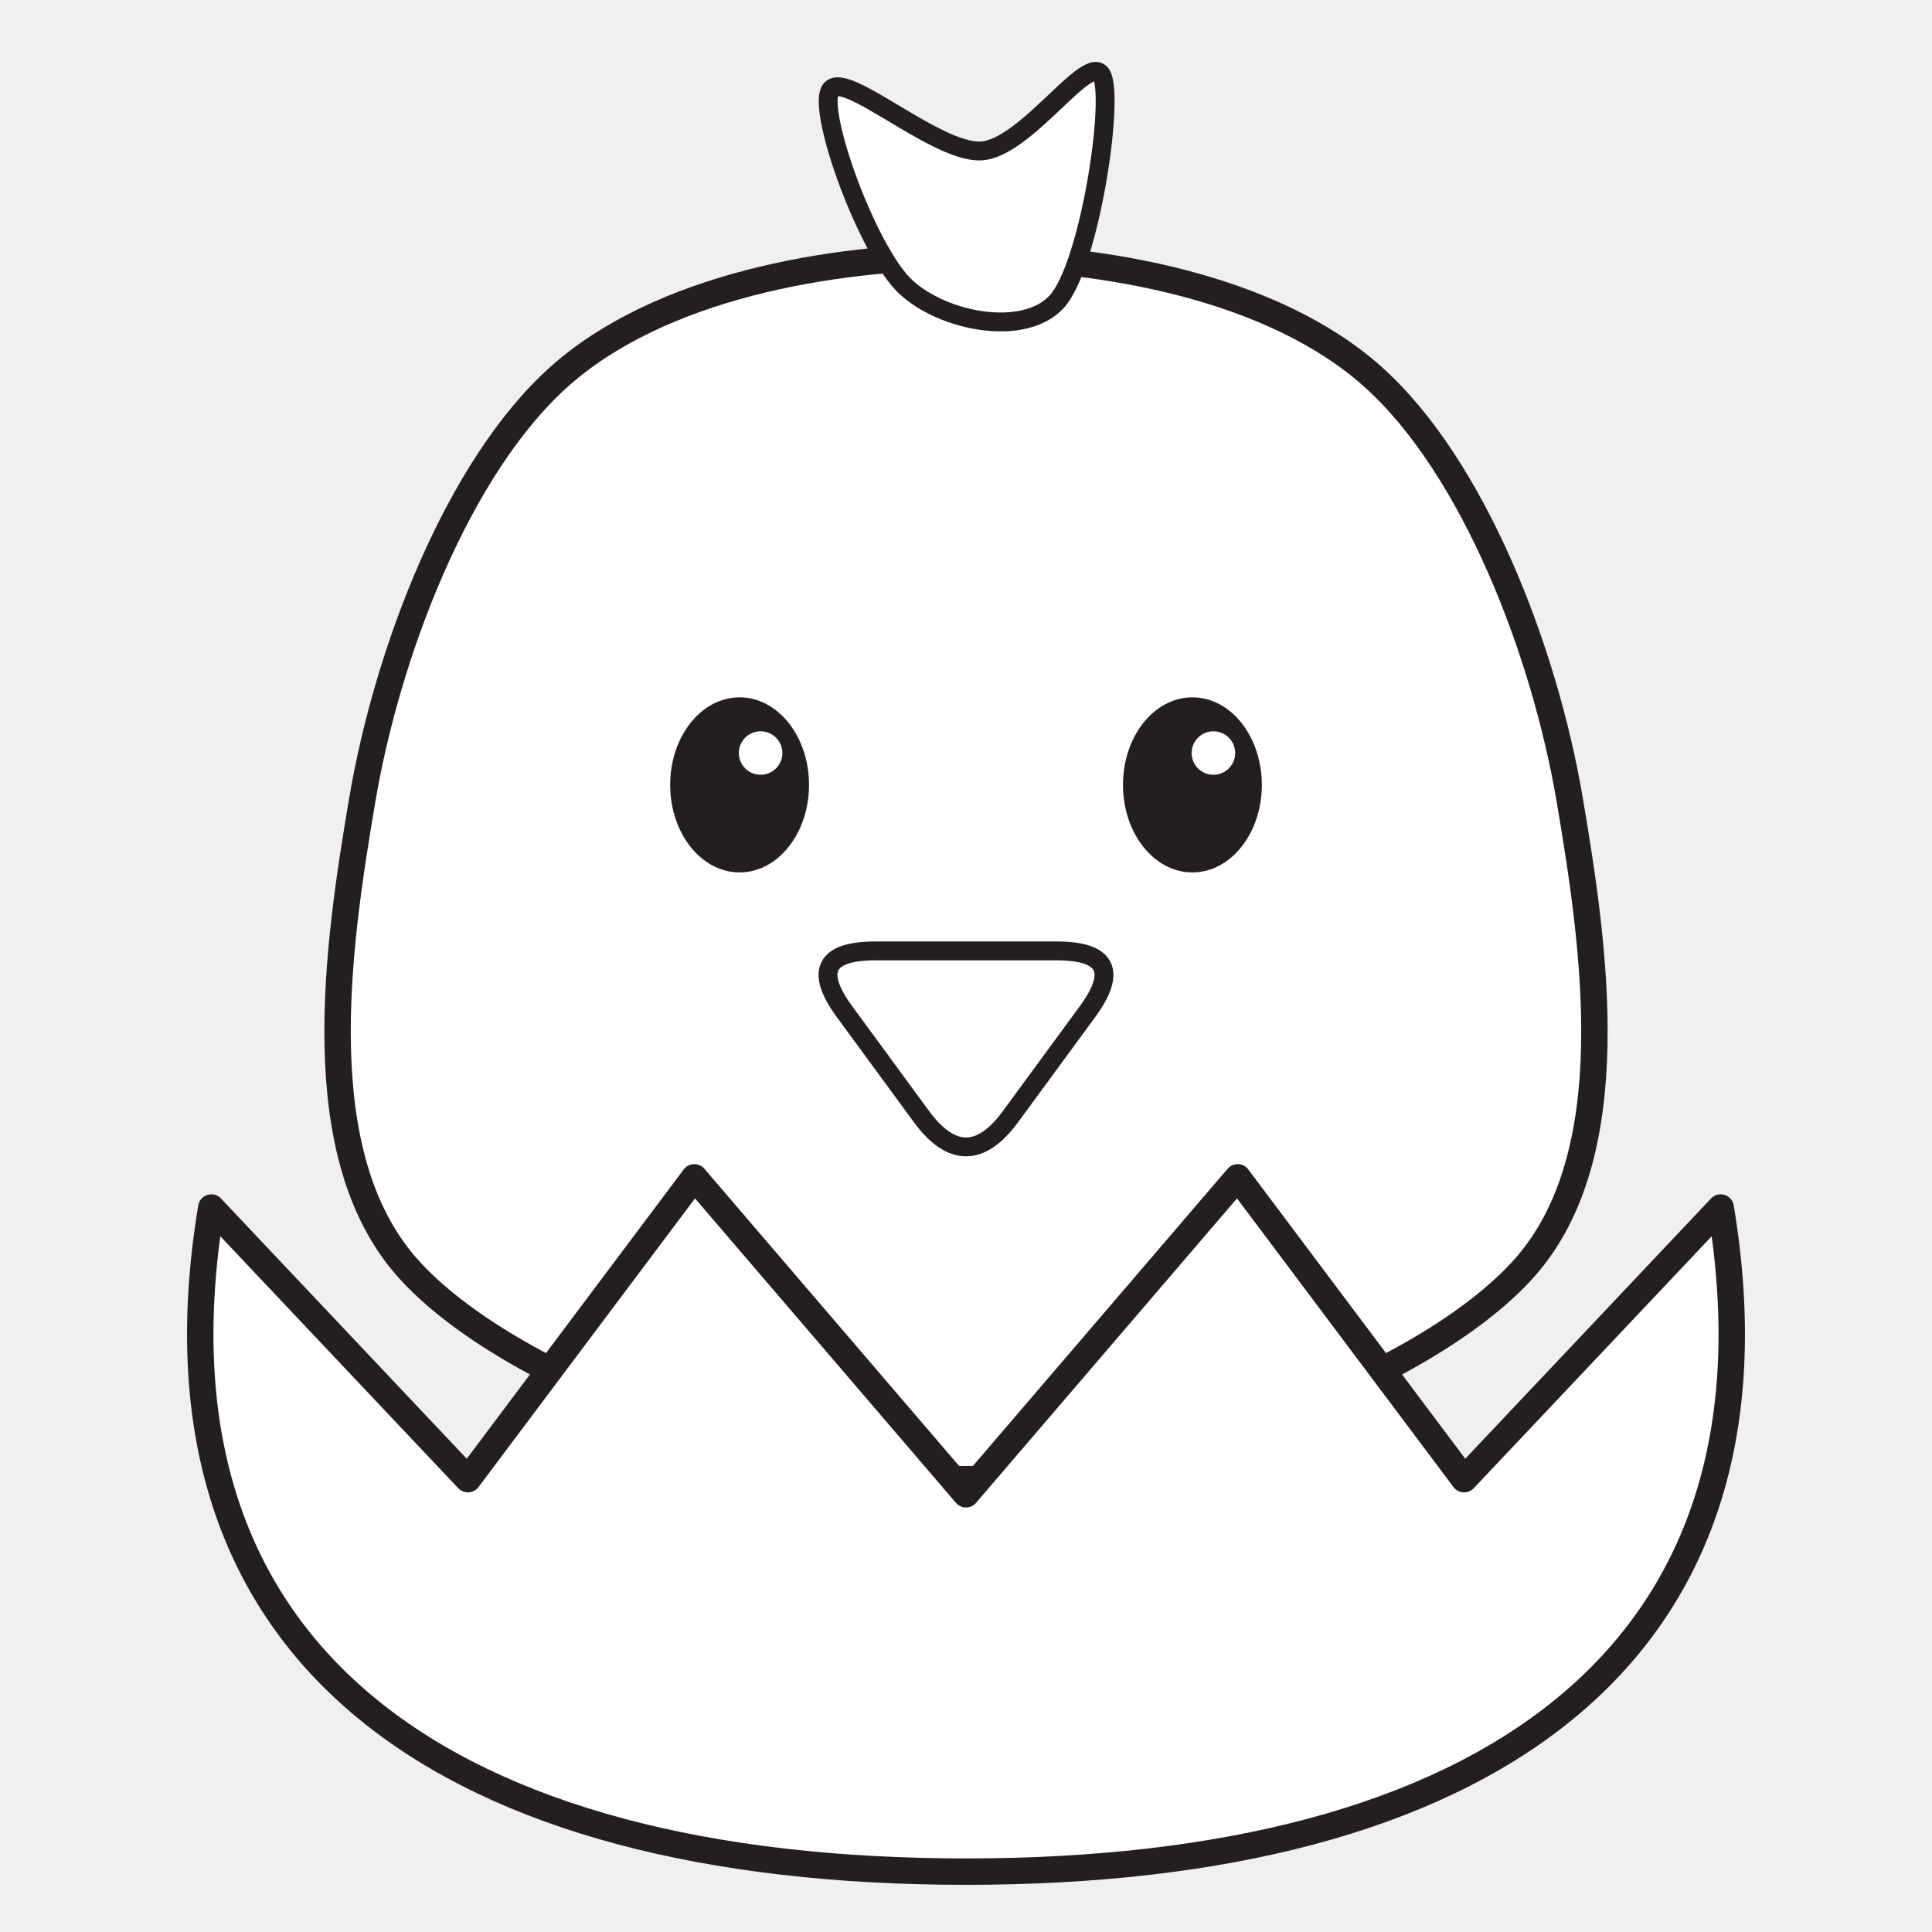
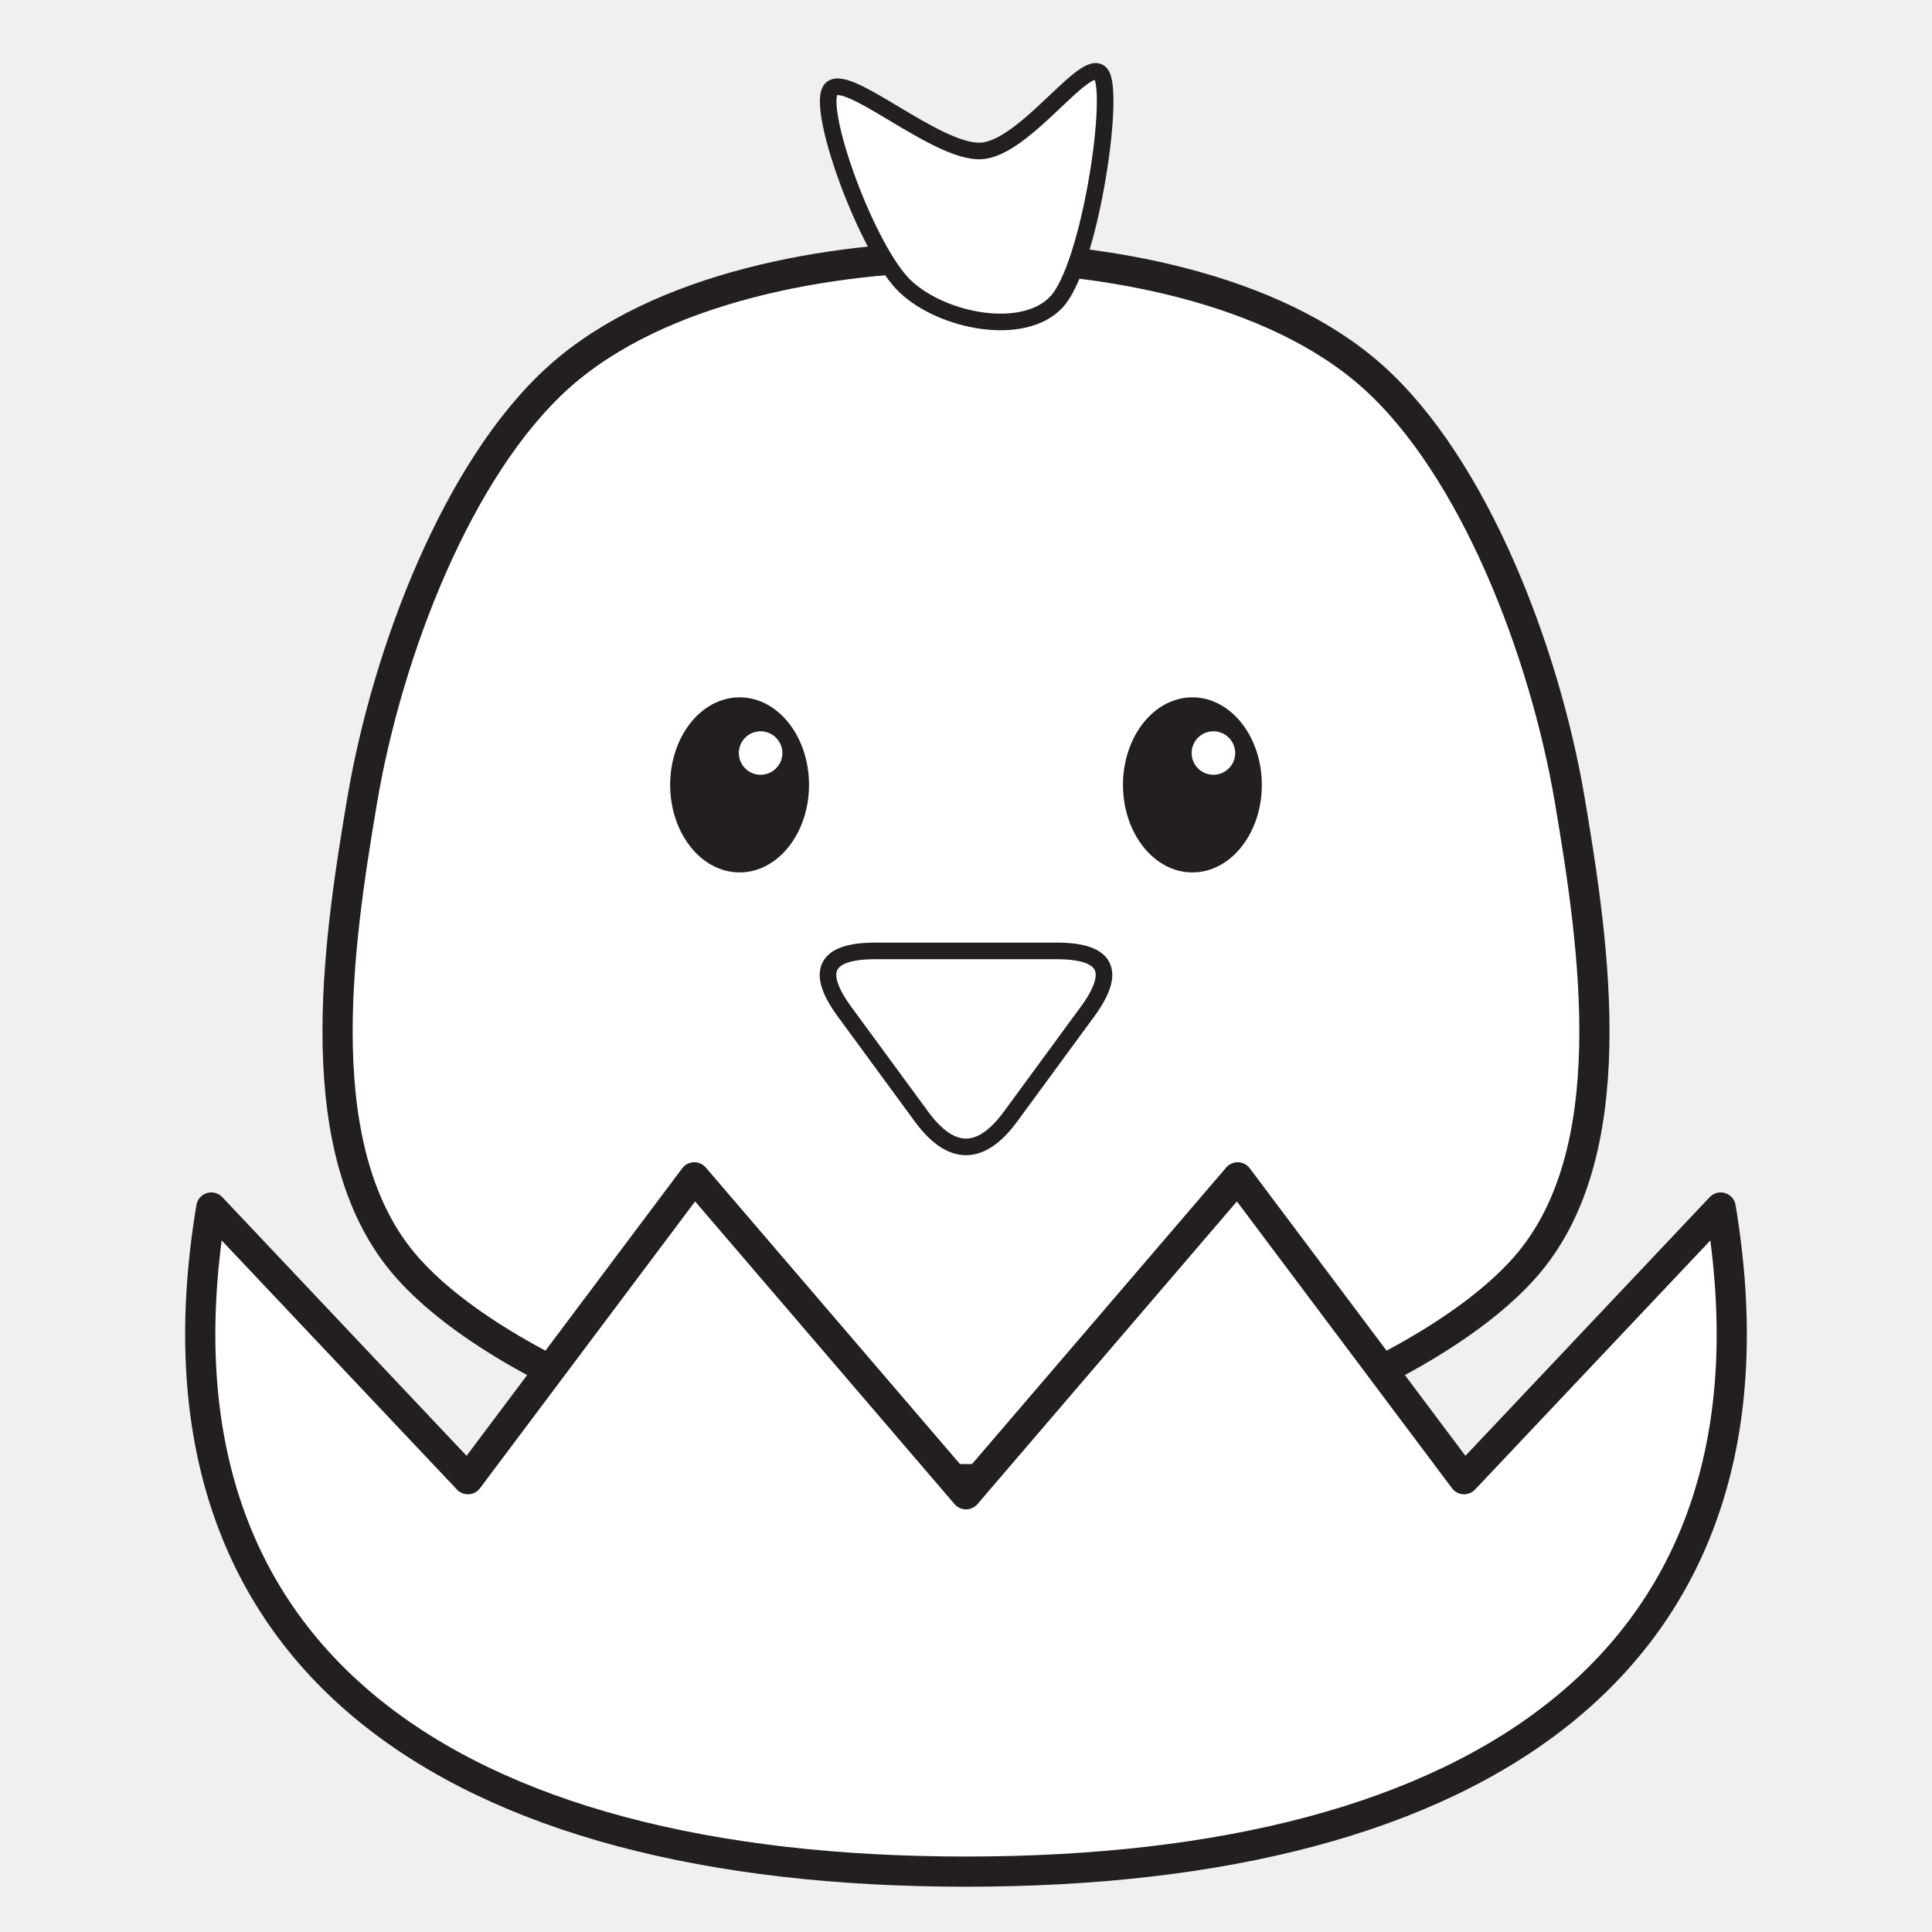
<svg xmlns="http://www.w3.org/2000/svg" viewBox="0 0 256 256" stroke-linecap="round" stroke-linejoin="round">
-   <path d="M128 34C146 34 168.67 38 182 50C195.33 62 204.67 86.33 208 106C211.33 125.67 215.33 153 202 168C188.67 183 152.67 196 128 196C103.33 196 67.33 183 54 168C40.67 153 44.67 125.67 48 106C51.33 86.33 60.67 62 74 50C87.33 38 110 34 128 34Z" fill="#FFFFFF" stroke="#231F20" stroke-width="3.5" />
-   <path d="M120 38C115 33.33 108.33 15 110 12C111.67 9 124 20.33 130 20C136 19.67 144.33 6.67 146 10C147.67 13.33 144.33 35.33 140 40C135.67 44.67 125 42.67 120 38Z" fill="#FFFFFF" stroke="#231F20" stroke-width="2.5" />
+   <path d="M128 34C146 34 168.67 38 182 50C195.33 62 204.67 86.33 208 106C211.33 125.67 215.33 153 202 168C188.67 183 152.67 196 128 196C103.33 196 67.33 183 54 168C40.67 153 44.67 125.67 48 106C51.33 86.33 60.67 62 74 50C87.33 38 110 34 128 34Z" fill="#FFFFFF" stroke="#231F20" stroke-width="4" />
+   <path d="M120 38C115 33.33 108.33 15 110 12C111.67 9 124 20.33 130 20C136 19.67 144.33 6.67 146 10C147.67 13.33 144.33 35.33 140 40C135.67 44.67 125 42.67 120 38Z" fill="#FFFFFF" stroke="#231F20" stroke-width="2.2" />
  <path d="M106.7 104C106.7 110.13 102.8 115.1 98 115.1C93.2 115.1 89.3 110.13 89.3 104C89.3 97.87 93.2 92.9 98 92.9C102.8 92.9 106.7 97.87 106.7 104Z" fill="#231F20" stroke="#231F20" stroke-width="1" data-eye="1" />
  <path d="M103.92 99.78C103.92 101.51 102.51 102.91 100.78 102.91C99.05 102.91 97.65 101.51 97.65 99.78C97.65 98.05 99.05 96.65 100.78 96.65C102.51 96.65 103.92 98.05 103.92 99.78Z" fill="#FFFFFF" stroke="#231F20" stroke-width="0.5" data-eye="1" />
  <path d="M166.7 104C166.7 110.13 162.8 115.1 158 115.1C153.2 115.1 149.3 110.13 149.3 104C149.3 97.87 153.2 92.9 158 92.9C162.8 92.9 166.7 97.87 166.7 104Z" fill="#231F20" stroke="#231F20" stroke-width="1" data-eye="1" />
  <path d="M163.92 99.78C163.92 101.51 162.51 102.91 160.78 102.91C159.05 102.91 157.65 101.51 157.65 99.78C157.65 98.05 159.05 96.65 160.78 96.65C162.51 96.65 163.92 98.05 163.92 99.78Z" fill="#FFFFFF" stroke="#231F20" stroke-width="0.5" data-eye="1" />
-   <path d="M111.91 134.06Q106 126 116 126L140 126Q150 126 144.09 134.06L133.91 147.94Q128 156 122.09 147.94Z" fill="#FFFFFF" stroke="#231F20" stroke-width="2.5" />
-   <path d="M28 160 L62 196 L92 156 L128 198 L164 156 L194 196 L228 160 C238 220 196 248 128 248 C60 248 18 220 28 160Z" fill="#FFFFFF" stroke="#231F20" stroke-width="3.5" />
+   <path d="M111.91 134.06Q106 126 116 126L140 126Q150 126 144.09 134.06L133.91 147.94Q128 156 122.09 147.94Z" fill="#FFFFFF" stroke="#231F20" stroke-width="2.2" />
+   <path d="M28 160 L62 196 L92 156 L128 198 L164 156 L194 196 L228 160 C238 220 196 248 128 248 C60 248 18 220 28 160Z" fill="#FFFFFF" stroke="#231F20" stroke-width="4" />
</svg>
